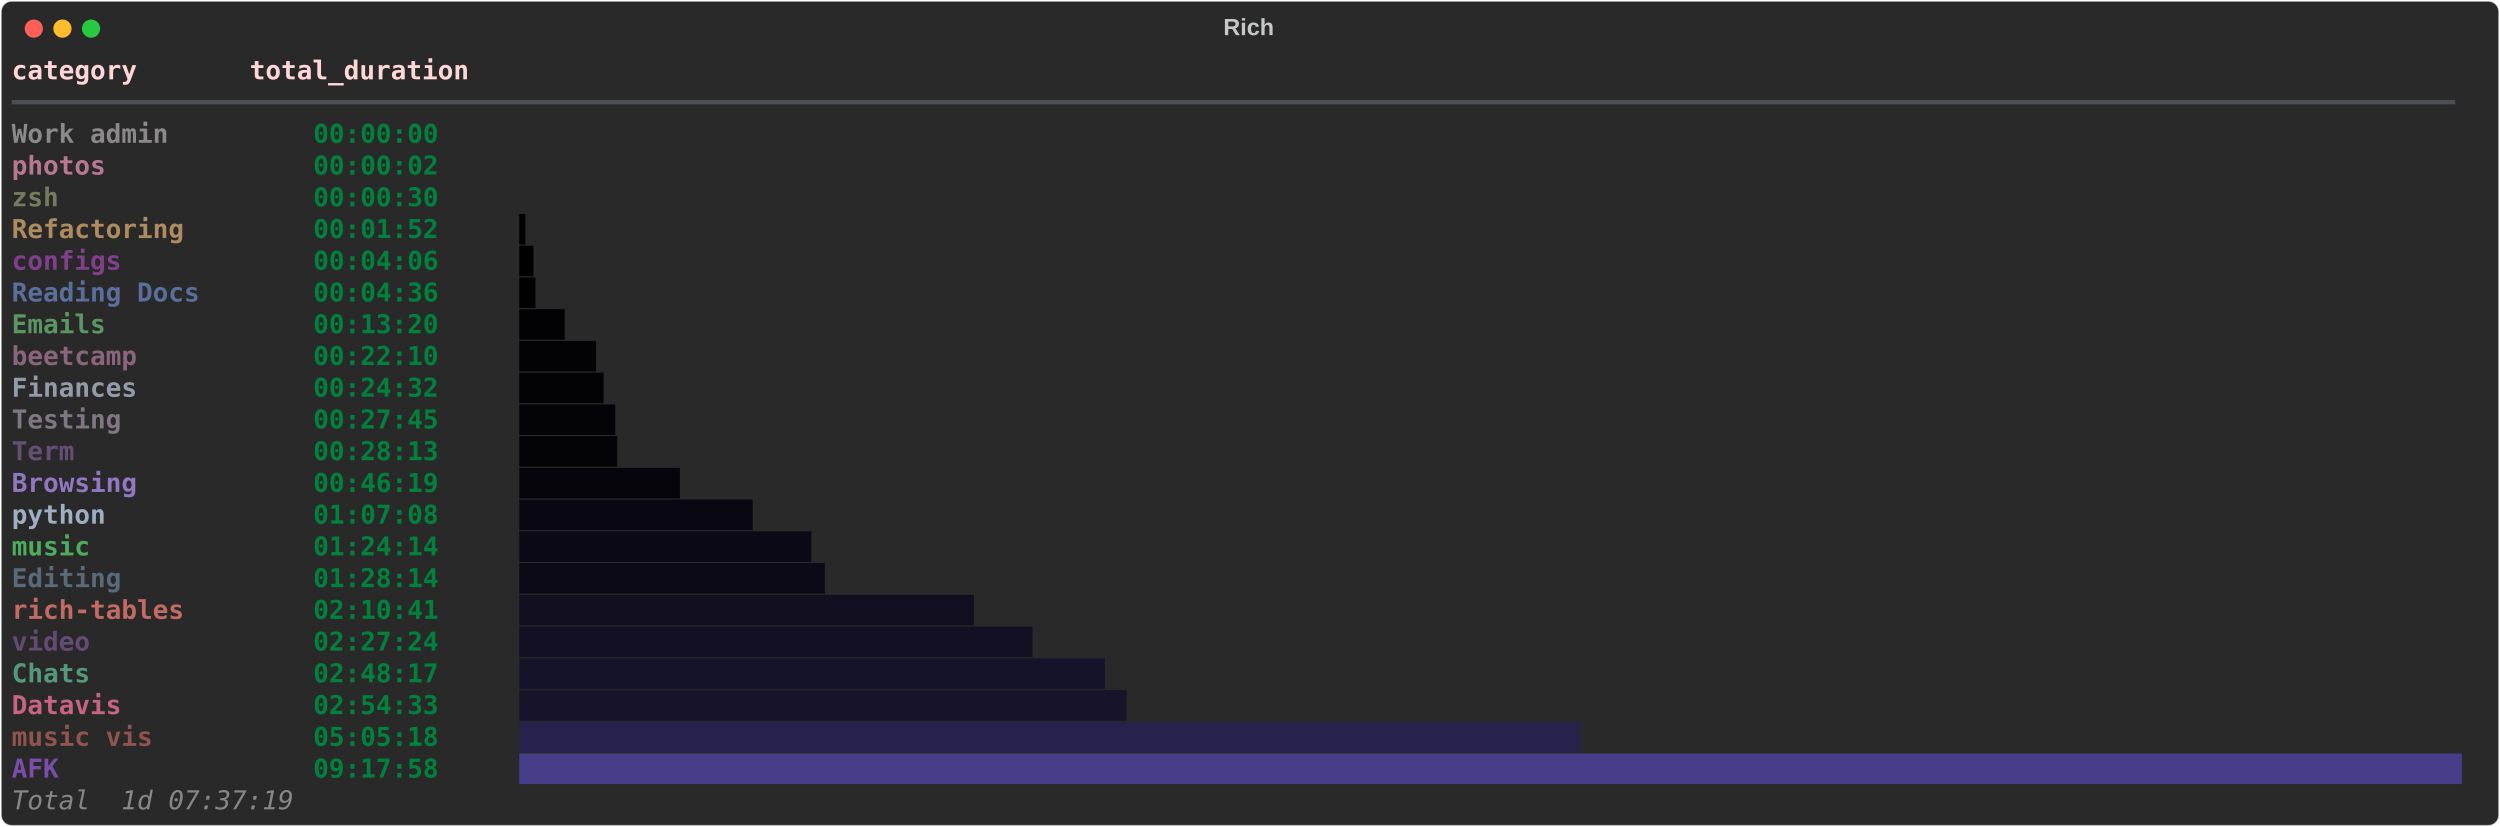
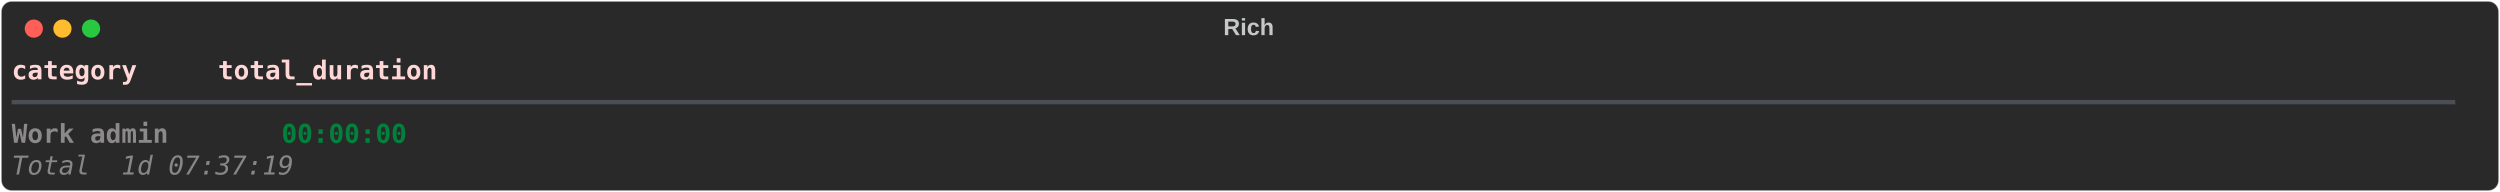
- <svg xmlns="http://www.w3.org/2000/svg" class="rich-terminal" viewBox="0 0 1922 635.6">
+ <svg xmlns="http://www.w3.org/2000/svg" class="rich-terminal" viewBox="0 0 1922 147.6">
  <style>

    @font-face {
        font-family: "Fira Code";
        src: local("FiraCode-Regular"),
                url("https://cdnjs.cloudflare.com/ajax/libs/firacode/6.2.0/woff2/FiraCode-Regular.woff2") format("woff2"),
                url("https://cdnjs.cloudflare.com/ajax/libs/firacode/6.2.0/woff/FiraCode-Regular.woff") format("woff");
        font-style: normal;
        font-weight: 400;
    }
    @font-face {
        font-family: "Fira Code";
        src: local("FiraCode-Bold"),
                url("https://cdnjs.cloudflare.com/ajax/libs/firacode/6.2.0/woff2/FiraCode-Bold.woff2") format("woff2"),
                url("https://cdnjs.cloudflare.com/ajax/libs/firacode/6.2.0/woff/FiraCode-Bold.woff") format("woff");
        font-style: bold;
        font-weight: 700;
    }

-     .terminal-1198754501-matrix {
+     .terminal-1084284374-matrix {
        font-family: Fira Code, monospace;
        font-size: 20px;
        line-height: 24.4px;
        font-variant-east-asian: full-width;
    }

-     .terminal-1198754501-title {
+     .terminal-1084284374-title {
        font-size: 18px;
        font-weight: bold;
        font-family: arial;
    }

-     .terminal-1198754501-r1 { fill: #ffd7d7;font-weight: bold }
- .terminal-1198754501-r2 { fill: #4b4e55 }
- .terminal-1198754501-r3 { fill: #c5c8c6 }
- .terminal-1198754501-r4 { fill: #8b898a;font-weight: bold }
- .terminal-1198754501-r5 { fill: #00823d;font-weight: bold }
- .terminal-1198754501-r6 { fill: #000000 }
- .terminal-1198754501-r7 { fill: #b97791;font-weight: bold }
- .terminal-1198754501-r8 { fill: #757c5c;font-weight: bold }
- .terminal-1198754501-r9 { fill: #af8c60;font-weight: bold }
- .terminal-1198754501-r10 { fill: #823f8e;font-weight: bold }
- .terminal-1198754501-r11 { fill: #010001 }
- .terminal-1198754501-r12 { fill: #5a6f9c;font-weight: bold }
- .terminal-1198754501-r13 { fill: #010101 }
- .terminal-1198754501-r14 { fill: #5a9661;font-weight: bold }
- .terminal-1198754501-r15 { fill: #020103 }
- .terminal-1198754501-r16 { fill: #8a657b;font-weight: bold }
- .terminal-1198754501-r17 { fill: #030205 }
- .terminal-1198754501-r18 { fill: #939ca8;font-weight: bold }
- .terminal-1198754501-r19 { fill: #030306 }
- .terminal-1198754501-r20 { fill: #807684;font-weight: bold }
- .terminal-1198754501-r21 { fill: #040307 }
- .terminal-1198754501-r22 { fill: #654f76;font-weight: bold }
- .terminal-1198754501-r23 { fill: #9277c2;font-weight: bold }
- .terminal-1198754501-r24 { fill: #06050b }
- .terminal-1198754501-r25 { fill: #9eaec3;font-weight: bold }
- .terminal-1198754501-r26 { fill: #090711 }
- .terminal-1198754501-r27 { fill: #4cad5c;font-weight: bold }
- .terminal-1198754501-r28 { fill: #0b0915 }
- .terminal-1198754501-r29 { fill: #596a7b;font-weight: bold }
- .terminal-1198754501-r30 { fill: #0b0a16 }
- .terminal-1198754501-r31 { fill: #c36b63;font-weight: bold }
- .terminal-1198754501-r32 { fill: #110f20 }
- .terminal-1198754501-r33 { fill: #654a74;font-weight: bold }
- .terminal-1198754501-r34 { fill: #131024 }
- .terminal-1198754501-r35 { fill: #54997a;font-weight: bold }
- .terminal-1198754501-r36 { fill: #15132a }
- .terminal-1198754501-r37 { fill: #c76481;font-weight: bold }
- .terminal-1198754501-r38 { fill: #16132b }
- .terminal-1198754501-r39 { fill: #91544e;font-weight: bold }
- .terminal-1198754501-r40 { fill: #27224c }
- .terminal-1198754501-r41 { fill: #7c4eaa;font-weight: bold }
- .terminal-1198754501-r42 { fill: #473e8a }
- .terminal-1198754501-r43 { fill: #868887;font-style: italic; }
+     .terminal-1084284374-r1 { fill: #ffd7d7;font-weight: bold }
+ .terminal-1084284374-r2 { fill: #4b4e55 }
+ .terminal-1084284374-r3 { fill: #c5c8c6 }
+ .terminal-1084284374-r4 { fill: #8b898a;font-weight: bold }
+ .terminal-1084284374-r5 { fill: #00823d;font-weight: bold }
+ .terminal-1084284374-r6 { fill: #000000 }
+ .terminal-1084284374-r7 { fill: #868887;font-style: italic; }
    </style>
  <defs>
-     <clipPath id="terminal-1198754501-clip-terminal">
-       <rect x="0" y="0" width="1902.2" height="584.6" />
+     <clipPath id="terminal-1084284374-clip-terminal">
+       <rect x="0" y="0" width="1902.2" height="96.6" />
    </clipPath>
-     <clipPath id="terminal-1198754501-line-0">
+     <clipPath id="terminal-1084284374-line-0">
      <rect x="0" y="1.5" width="1903.2" height="24.65" />
    </clipPath>
-     <clipPath id="terminal-1198754501-line-1">
+     <clipPath id="terminal-1084284374-line-1">
      <rect x="0" y="25.9" width="1903.2" height="24.65" />
    </clipPath>
-     <clipPath id="terminal-1198754501-line-2">
+     <clipPath id="terminal-1084284374-line-2">
      <rect x="0" y="50.3" width="1903.2" height="24.65" />
    </clipPath>
-     <clipPath id="terminal-1198754501-line-3">
-       <rect x="0" y="74.7" width="1903.2" height="24.65" />
-     </clipPath>
-     <clipPath id="terminal-1198754501-line-4">
-       <rect x="0" y="99.1" width="1903.2" height="24.65" />
-     </clipPath>
-     <clipPath id="terminal-1198754501-line-5">
-       <rect x="0" y="123.5" width="1903.2" height="24.65" />
-     </clipPath>
-     <clipPath id="terminal-1198754501-line-6">
-       <rect x="0" y="147.9" width="1903.2" height="24.65" />
-     </clipPath>
-     <clipPath id="terminal-1198754501-line-7">
-       <rect x="0" y="172.3" width="1903.2" height="24.65" />
-     </clipPath>
-     <clipPath id="terminal-1198754501-line-8">
-       <rect x="0" y="196.7" width="1903.2" height="24.65" />
-     </clipPath>
-     <clipPath id="terminal-1198754501-line-9">
-       <rect x="0" y="221.1" width="1903.2" height="24.65" />
-     </clipPath>
-     <clipPath id="terminal-1198754501-line-10">
-       <rect x="0" y="245.5" width="1903.2" height="24.65" />
-     </clipPath>
-     <clipPath id="terminal-1198754501-line-11">
-       <rect x="0" y="269.9" width="1903.2" height="24.65" />
-     </clipPath>
-     <clipPath id="terminal-1198754501-line-12">
-       <rect x="0" y="294.3" width="1903.2" height="24.65" />
-     </clipPath>
-     <clipPath id="terminal-1198754501-line-13">
-       <rect x="0" y="318.7" width="1903.2" height="24.65" />
-     </clipPath>
-     <clipPath id="terminal-1198754501-line-14">
-       <rect x="0" y="343.1" width="1903.2" height="24.65" />
-     </clipPath>
-     <clipPath id="terminal-1198754501-line-15">
-       <rect x="0" y="367.5" width="1903.2" height="24.65" />
-     </clipPath>
-     <clipPath id="terminal-1198754501-line-16">
-       <rect x="0" y="391.9" width="1903.2" height="24.65" />
-     </clipPath>
-     <clipPath id="terminal-1198754501-line-17">
-       <rect x="0" y="416.3" width="1903.2" height="24.65" />
-     </clipPath>
-     <clipPath id="terminal-1198754501-line-18">
-       <rect x="0" y="440.7" width="1903.2" height="24.65" />
-     </clipPath>
-     <clipPath id="terminal-1198754501-line-19">
-       <rect x="0" y="465.1" width="1903.2" height="24.65" />
-     </clipPath>
-     <clipPath id="terminal-1198754501-line-20">
-       <rect x="0" y="489.5" width="1903.2" height="24.65" />
-     </clipPath>
-     <clipPath id="terminal-1198754501-line-21">
-       <rect x="0" y="513.9" width="1903.2" height="24.65" />
-     </clipPath>
-     <clipPath id="terminal-1198754501-line-22">
-       <rect x="0" y="538.3" width="1903.2" height="24.65" />
-     </clipPath>
  </defs>
-   <rect fill="#292929" stroke="rgba(255,255,255,0.35)" stroke-width="1" x="1" y="1" width="1920" height="633.6" rx="8" />
-   <text class="terminal-1198754501-title" fill="#c5c8c6" text-anchor="middle" x="960" y="27">Rich</text>
+   <rect fill="#292929" stroke="rgba(255,255,255,0.35)" stroke-width="1" x="1" y="1" width="1920" height="145.6" rx="8" />
+   <text class="terminal-1084284374-title" fill="#c5c8c6" text-anchor="middle" x="960" y="27">Rich</text>
  <g transform="translate(26,22)">
    <circle cx="0" cy="0" r="7" fill="#ff5f57" />
    <circle cx="22" cy="0" r="7" fill="#febc2e" />
    <circle cx="44" cy="0" r="7" fill="#28c840" />
  </g>
-   <g transform="translate(9, 41)" clip-path="url(#terminal-1198754501-clip-terminal)">
-     <g class="terminal-1198754501-matrix">
-       <text class="terminal-1198754501-r1" x="0" y="20" textLength="146.4" clip-path="url(#terminal-1198754501-line-0)">category    </text>
-       <text class="terminal-1198754501-r1" x="183" y="20" textLength="170.8" clip-path="url(#terminal-1198754501-line-0)">total_duration</text>
-       <text class="terminal-1198754501-r3" x="1903.2" y="20" textLength="12.2" clip-path="url(#terminal-1198754501-line-0)">
+   <g transform="translate(9, 41)" clip-path="url(#terminal-1084284374-clip-terminal)">
+     <g class="terminal-1084284374-matrix">
+       <text class="terminal-1084284374-r1" x="0" y="20" textLength="122" clip-path="url(#terminal-1084284374-line-0)">category  </text>
+       <text class="terminal-1084284374-r1" x="158.6" y="20" textLength="170.8" clip-path="url(#terminal-1084284374-line-0)">total_duration</text>
+       <text class="terminal-1084284374-r3" x="1903.2" y="20" textLength="12.2" clip-path="url(#terminal-1084284374-line-0)">
</text>
-       <text class="terminal-1198754501-r2" x="0" y="44.4" textLength="1903.2" clip-path="url(#terminal-1198754501-line-1)">━━━━━━━━━━━━━━━━━━━━━━━━━━━━━━━━━━━━━━━━━━━━━━━━━━━━━━━━━━━━━━━━━━━━━━━━━━━━━━━━━━━━━━━━━━━━━━━━━━━━━━━━━━━━━━━━━━━━━━━━━━━━━━━━━━━━━━━━━━━━━━━━━━━━━━━━━━━━</text>
-       <text class="terminal-1198754501-r3" x="1903.2" y="44.4" textLength="12.2" clip-path="url(#terminal-1198754501-line-1)">
+       <text class="terminal-1084284374-r2" x="0" y="44.4" textLength="1903.2" clip-path="url(#terminal-1084284374-line-1)">━━━━━━━━━━━━━━━━━━━━━━━━━━━━━━━━━━━━━━━━━━━━━━━━━━━━━━━━━━━━━━━━━━━━━━━━━━━━━━━━━━━━━━━━━━━━━━━━━━━━━━━━━━━━━━━━━━━━━━━━━━━━━━━━━━━━━━━━━━━━━━━━━━━━━━━━━━━━</text>
+       <text class="terminal-1084284374-r3" x="1903.2" y="44.4" textLength="12.2" clip-path="url(#terminal-1084284374-line-1)">
</text>
-       <text class="terminal-1198754501-r4" x="0" y="68.8" textLength="122" clip-path="url(#terminal-1198754501-line-2)">Work admin</text>
-       <text class="terminal-1198754501-r5" x="231.8" y="68.8" textLength="97.6" clip-path="url(#terminal-1198754501-line-2)">00:00:00</text>
-       <text class="terminal-1198754501-r3" x="1903.2" y="68.8" textLength="12.2" clip-path="url(#terminal-1198754501-line-2)">
+       <text class="terminal-1084284374-r4" x="0" y="68.8" textLength="122" clip-path="url(#terminal-1084284374-line-2)">Work admin</text>
+       <text class="terminal-1084284374-r5" x="207.4" y="68.8" textLength="97.6" clip-path="url(#terminal-1084284374-line-2)">00:00:00</text>
+       <text class="terminal-1084284374-r3" x="1903.2" y="68.8" textLength="12.2" clip-path="url(#terminal-1084284374-line-2)">
</text>
-       <text class="terminal-1198754501-r7" x="0" y="93.2" textLength="73.2" clip-path="url(#terminal-1198754501-line-3)">photos</text>
-       <text class="terminal-1198754501-r5" x="231.8" y="93.2" textLength="97.6" clip-path="url(#terminal-1198754501-line-3)">00:00:02</text>
-       <text class="terminal-1198754501-r3" x="1903.2" y="93.2" textLength="12.2" clip-path="url(#terminal-1198754501-line-3)">
- </text>
-       <text class="terminal-1198754501-r8" x="0" y="117.6" textLength="36.6" clip-path="url(#terminal-1198754501-line-4)">zsh</text>
-       <text class="terminal-1198754501-r5" x="231.8" y="117.6" textLength="97.6" clip-path="url(#terminal-1198754501-line-4)">00:00:30</text>
-       <text class="terminal-1198754501-r3" x="1903.2" y="117.6" textLength="12.2" clip-path="url(#terminal-1198754501-line-4)">
- </text>
-       <text class="terminal-1198754501-r9" x="0" y="142" textLength="134.2" clip-path="url(#terminal-1198754501-line-5)">Refactoring</text>
-       <text class="terminal-1198754501-r5" x="231.8" y="142" textLength="97.6" clip-path="url(#terminal-1198754501-line-5)">00:01:52</text>
-       <text class="terminal-1198754501-r6" x="390.4" y="142" textLength="1512.8" clip-path="url(#terminal-1198754501-line-5)">▍                                                                                                                           </text>
-       <text class="terminal-1198754501-r3" x="1903.2" y="142" textLength="12.2" clip-path="url(#terminal-1198754501-line-5)">
- </text>
-       <text class="terminal-1198754501-r10" x="0" y="166.4" textLength="85.4" clip-path="url(#terminal-1198754501-line-6)">configs</text>
-       <text class="terminal-1198754501-r5" x="231.8" y="166.4" textLength="97.6" clip-path="url(#terminal-1198754501-line-6)">00:04:06</text>
-       <text class="terminal-1198754501-r11" x="390.4" y="166.4" textLength="1512.8" clip-path="url(#terminal-1198754501-line-6)">▉                                                                                                                           </text>
-       <text class="terminal-1198754501-r3" x="1903.2" y="166.4" textLength="12.2" clip-path="url(#terminal-1198754501-line-6)">
- </text>
-       <text class="terminal-1198754501-r12" x="0" y="190.8" textLength="146.4" clip-path="url(#terminal-1198754501-line-7)">Reading Docs</text>
-       <text class="terminal-1198754501-r5" x="231.8" y="190.8" textLength="97.6" clip-path="url(#terminal-1198754501-line-7)">00:04:36</text>
-       <text class="terminal-1198754501-r13" x="390.4" y="190.8" textLength="1512.8" clip-path="url(#terminal-1198754501-line-7)">█                                                                                                                           </text>
-       <text class="terminal-1198754501-r3" x="1903.2" y="190.8" textLength="12.2" clip-path="url(#terminal-1198754501-line-7)">
- </text>
-       <text class="terminal-1198754501-r14" x="0" y="215.2" textLength="73.2" clip-path="url(#terminal-1198754501-line-8)">Emails</text>
-       <text class="terminal-1198754501-r5" x="231.8" y="215.2" textLength="97.6" clip-path="url(#terminal-1198754501-line-8)">00:13:20</text>
-       <text class="terminal-1198754501-r15" x="390.4" y="215.2" textLength="1512.8" clip-path="url(#terminal-1198754501-line-8)">██▉                                                                                                                         </text>
-       <text class="terminal-1198754501-r3" x="1903.2" y="215.2" textLength="12.2" clip-path="url(#terminal-1198754501-line-8)">
- </text>
-       <text class="terminal-1198754501-r16" x="0" y="239.6" textLength="97.6" clip-path="url(#terminal-1198754501-line-9)">beetcamp</text>
-       <text class="terminal-1198754501-r5" x="231.8" y="239.6" textLength="97.6" clip-path="url(#terminal-1198754501-line-9)">00:22:10</text>
-       <text class="terminal-1198754501-r17" x="390.4" y="239.6" textLength="1512.8" clip-path="url(#terminal-1198754501-line-9)">████▉                                                                                                                       </text>
-       <text class="terminal-1198754501-r3" x="1903.2" y="239.6" textLength="12.2" clip-path="url(#terminal-1198754501-line-9)">
- </text>
-       <text class="terminal-1198754501-r18" x="0" y="264" textLength="97.6" clip-path="url(#terminal-1198754501-line-10)">Finances</text>
-       <text class="terminal-1198754501-r5" x="231.8" y="264" textLength="97.6" clip-path="url(#terminal-1198754501-line-10)">00:24:32</text>
-       <text class="terminal-1198754501-r19" x="390.4" y="264" textLength="1512.8" clip-path="url(#terminal-1198754501-line-10)">█████▍                                                                                                                      </text>
-       <text class="terminal-1198754501-r3" x="1903.2" y="264" textLength="12.2" clip-path="url(#terminal-1198754501-line-10)">
- </text>
-       <text class="terminal-1198754501-r20" x="0" y="288.4" textLength="85.4" clip-path="url(#terminal-1198754501-line-11)">Testing</text>
-       <text class="terminal-1198754501-r5" x="231.8" y="288.4" textLength="97.6" clip-path="url(#terminal-1198754501-line-11)">00:27:45</text>
-       <text class="terminal-1198754501-r21" x="390.4" y="288.4" textLength="1512.8" clip-path="url(#terminal-1198754501-line-11)">██████▏                                                                                                                     </text>
-       <text class="terminal-1198754501-r3" x="1903.2" y="288.4" textLength="12.2" clip-path="url(#terminal-1198754501-line-11)">
- </text>
-       <text class="terminal-1198754501-r22" x="0" y="312.8" textLength="48.8" clip-path="url(#terminal-1198754501-line-12)">Term</text>
-       <text class="terminal-1198754501-r5" x="231.8" y="312.8" textLength="97.6" clip-path="url(#terminal-1198754501-line-12)">00:28:13</text>
-       <text class="terminal-1198754501-r21" x="390.4" y="312.8" textLength="1512.8" clip-path="url(#terminal-1198754501-line-12)">██████▎                                                                                                                     </text>
-       <text class="terminal-1198754501-r3" x="1903.2" y="312.8" textLength="12.2" clip-path="url(#terminal-1198754501-line-12)">
- </text>
-       <text class="terminal-1198754501-r23" x="0" y="337.2" textLength="97.6" clip-path="url(#terminal-1198754501-line-13)">Browsing</text>
-       <text class="terminal-1198754501-r5" x="231.8" y="337.2" textLength="97.6" clip-path="url(#terminal-1198754501-line-13)">00:46:19</text>
-       <text class="terminal-1198754501-r24" x="390.4" y="337.2" textLength="1512.8" clip-path="url(#terminal-1198754501-line-13)">██████████▎                                                                                                                 </text>
-       <text class="terminal-1198754501-r3" x="1903.2" y="337.2" textLength="12.2" clip-path="url(#terminal-1198754501-line-13)">
- </text>
-       <text class="terminal-1198754501-r25" x="0" y="361.6" textLength="73.2" clip-path="url(#terminal-1198754501-line-14)">python</text>
-       <text class="terminal-1198754501-r5" x="231.8" y="361.6" textLength="97.6" clip-path="url(#terminal-1198754501-line-14)">01:07:08</text>
-       <text class="terminal-1198754501-r26" x="390.4" y="361.6" textLength="1512.8" clip-path="url(#terminal-1198754501-line-14)">██████████████▉                                                                                                             </text>
-       <text class="terminal-1198754501-r3" x="1903.2" y="361.6" textLength="12.2" clip-path="url(#terminal-1198754501-line-14)">
- </text>
-       <text class="terminal-1198754501-r27" x="0" y="386" textLength="61" clip-path="url(#terminal-1198754501-line-15)">music</text>
-       <text class="terminal-1198754501-r5" x="231.8" y="386" textLength="97.6" clip-path="url(#terminal-1198754501-line-15)">01:24:14</text>
-       <text class="terminal-1198754501-r28" x="390.4" y="386" textLength="1512.8" clip-path="url(#terminal-1198754501-line-15)">██████████████████▋                                                                                                         </text>
-       <text class="terminal-1198754501-r3" x="1903.2" y="386" textLength="12.2" clip-path="url(#terminal-1198754501-line-15)">
- </text>
-       <text class="terminal-1198754501-r29" x="0" y="410.4" textLength="85.4" clip-path="url(#terminal-1198754501-line-16)">Editing</text>
-       <text class="terminal-1198754501-r5" x="231.8" y="410.4" textLength="97.6" clip-path="url(#terminal-1198754501-line-16)">01:28:14</text>
-       <text class="terminal-1198754501-r30" x="390.4" y="410.4" textLength="1512.8" clip-path="url(#terminal-1198754501-line-16)">███████████████████▌                                                                                                        </text>
-       <text class="terminal-1198754501-r3" x="1903.2" y="410.4" textLength="12.2" clip-path="url(#terminal-1198754501-line-16)">
- </text>
-       <text class="terminal-1198754501-r31" x="0" y="434.8" textLength="134.2" clip-path="url(#terminal-1198754501-line-17)">rich-tables</text>
-       <text class="terminal-1198754501-r5" x="231.8" y="434.8" textLength="97.6" clip-path="url(#terminal-1198754501-line-17)">02:10:41</text>
-       <text class="terminal-1198754501-r32" x="390.4" y="434.8" textLength="1512.8" clip-path="url(#terminal-1198754501-line-17)">█████████████████████████████                                                                                               </text>
-       <text class="terminal-1198754501-r3" x="1903.2" y="434.8" textLength="12.2" clip-path="url(#terminal-1198754501-line-17)">
- </text>
-       <text class="terminal-1198754501-r33" x="0" y="459.2" textLength="61" clip-path="url(#terminal-1198754501-line-18)">video</text>
-       <text class="terminal-1198754501-r5" x="231.8" y="459.2" textLength="97.6" clip-path="url(#terminal-1198754501-line-18)">02:27:24</text>
-       <text class="terminal-1198754501-r34" x="390.4" y="459.2" textLength="1512.8" clip-path="url(#terminal-1198754501-line-18)">████████████████████████████████▊                                                                                           </text>
-       <text class="terminal-1198754501-r3" x="1903.2" y="459.2" textLength="12.2" clip-path="url(#terminal-1198754501-line-18)">
- </text>
-       <text class="terminal-1198754501-r35" x="0" y="483.6" textLength="61" clip-path="url(#terminal-1198754501-line-19)">Chats</text>
-       <text class="terminal-1198754501-r5" x="231.8" y="483.6" textLength="97.6" clip-path="url(#terminal-1198754501-line-19)">02:48:17</text>
-       <text class="terminal-1198754501-r36" x="390.4" y="483.6" textLength="1512.8" clip-path="url(#terminal-1198754501-line-19)">█████████████████████████████████████▍                                                                                      </text>
-       <text class="terminal-1198754501-r3" x="1903.2" y="483.6" textLength="12.2" clip-path="url(#terminal-1198754501-line-19)">
- </text>
-       <text class="terminal-1198754501-r37" x="0" y="508" textLength="85.4" clip-path="url(#terminal-1198754501-line-20)">Datavis</text>
-       <text class="terminal-1198754501-r5" x="231.8" y="508" textLength="97.6" clip-path="url(#terminal-1198754501-line-20)">02:54:33</text>
-       <text class="terminal-1198754501-r38" x="390.4" y="508" textLength="1512.8" clip-path="url(#terminal-1198754501-line-20)">██████████████████████████████████████▊                                                                                     </text>
-       <text class="terminal-1198754501-r3" x="1903.2" y="508" textLength="12.2" clip-path="url(#terminal-1198754501-line-20)">
- </text>
-       <text class="terminal-1198754501-r39" x="0" y="532.4" textLength="109.8" clip-path="url(#terminal-1198754501-line-21)">music vis</text>
-       <text class="terminal-1198754501-r5" x="231.8" y="532.4" textLength="97.6" clip-path="url(#terminal-1198754501-line-21)">05:05:18</text>
-       <text class="terminal-1198754501-r40" x="390.4" y="532.4" textLength="1512.8" clip-path="url(#terminal-1198754501-line-21)">███████████████████████████████████████████████████████████████████▊                                                        </text>
-       <text class="terminal-1198754501-r3" x="1903.2" y="532.4" textLength="12.2" clip-path="url(#terminal-1198754501-line-21)">
- </text>
-       <text class="terminal-1198754501-r41" x="0" y="556.8" textLength="36.6" clip-path="url(#terminal-1198754501-line-22)">AFK</text>
-       <text class="terminal-1198754501-r5" x="231.8" y="556.8" textLength="97.6" clip-path="url(#terminal-1198754501-line-22)">09:17:58</text>
-       <text class="terminal-1198754501-r42" x="390.4" y="556.8" textLength="1512.8" clip-path="url(#terminal-1198754501-line-22)">████████████████████████████████████████████████████████████████████████████████████████████████████████████████████████████</text>
-       <text class="terminal-1198754501-r3" x="1903.2" y="556.8" textLength="12.2" clip-path="url(#terminal-1198754501-line-22)">
- </text>
-       <text class="terminal-1198754501-r43" x="0" y="581.2" textLength="1903.2" clip-path="url(#terminal-1198754501-line-23)">Total  1d 07:37:19                                                                                                                                          </text>
-       <text class="terminal-1198754501-r3" x="1903.2" y="581.2" textLength="12.2" clip-path="url(#terminal-1198754501-line-23)">
+       <text class="terminal-1084284374-r7" x="0" y="93.2" textLength="1903.2" clip-path="url(#terminal-1084284374-line-3)">Total  1d 07:37:19                                                                                                                                          </text>
+       <text class="terminal-1084284374-r3" x="1903.2" y="93.2" textLength="12.2" clip-path="url(#terminal-1084284374-line-3)">
</text>
    </g>
  </g>
</svg>
